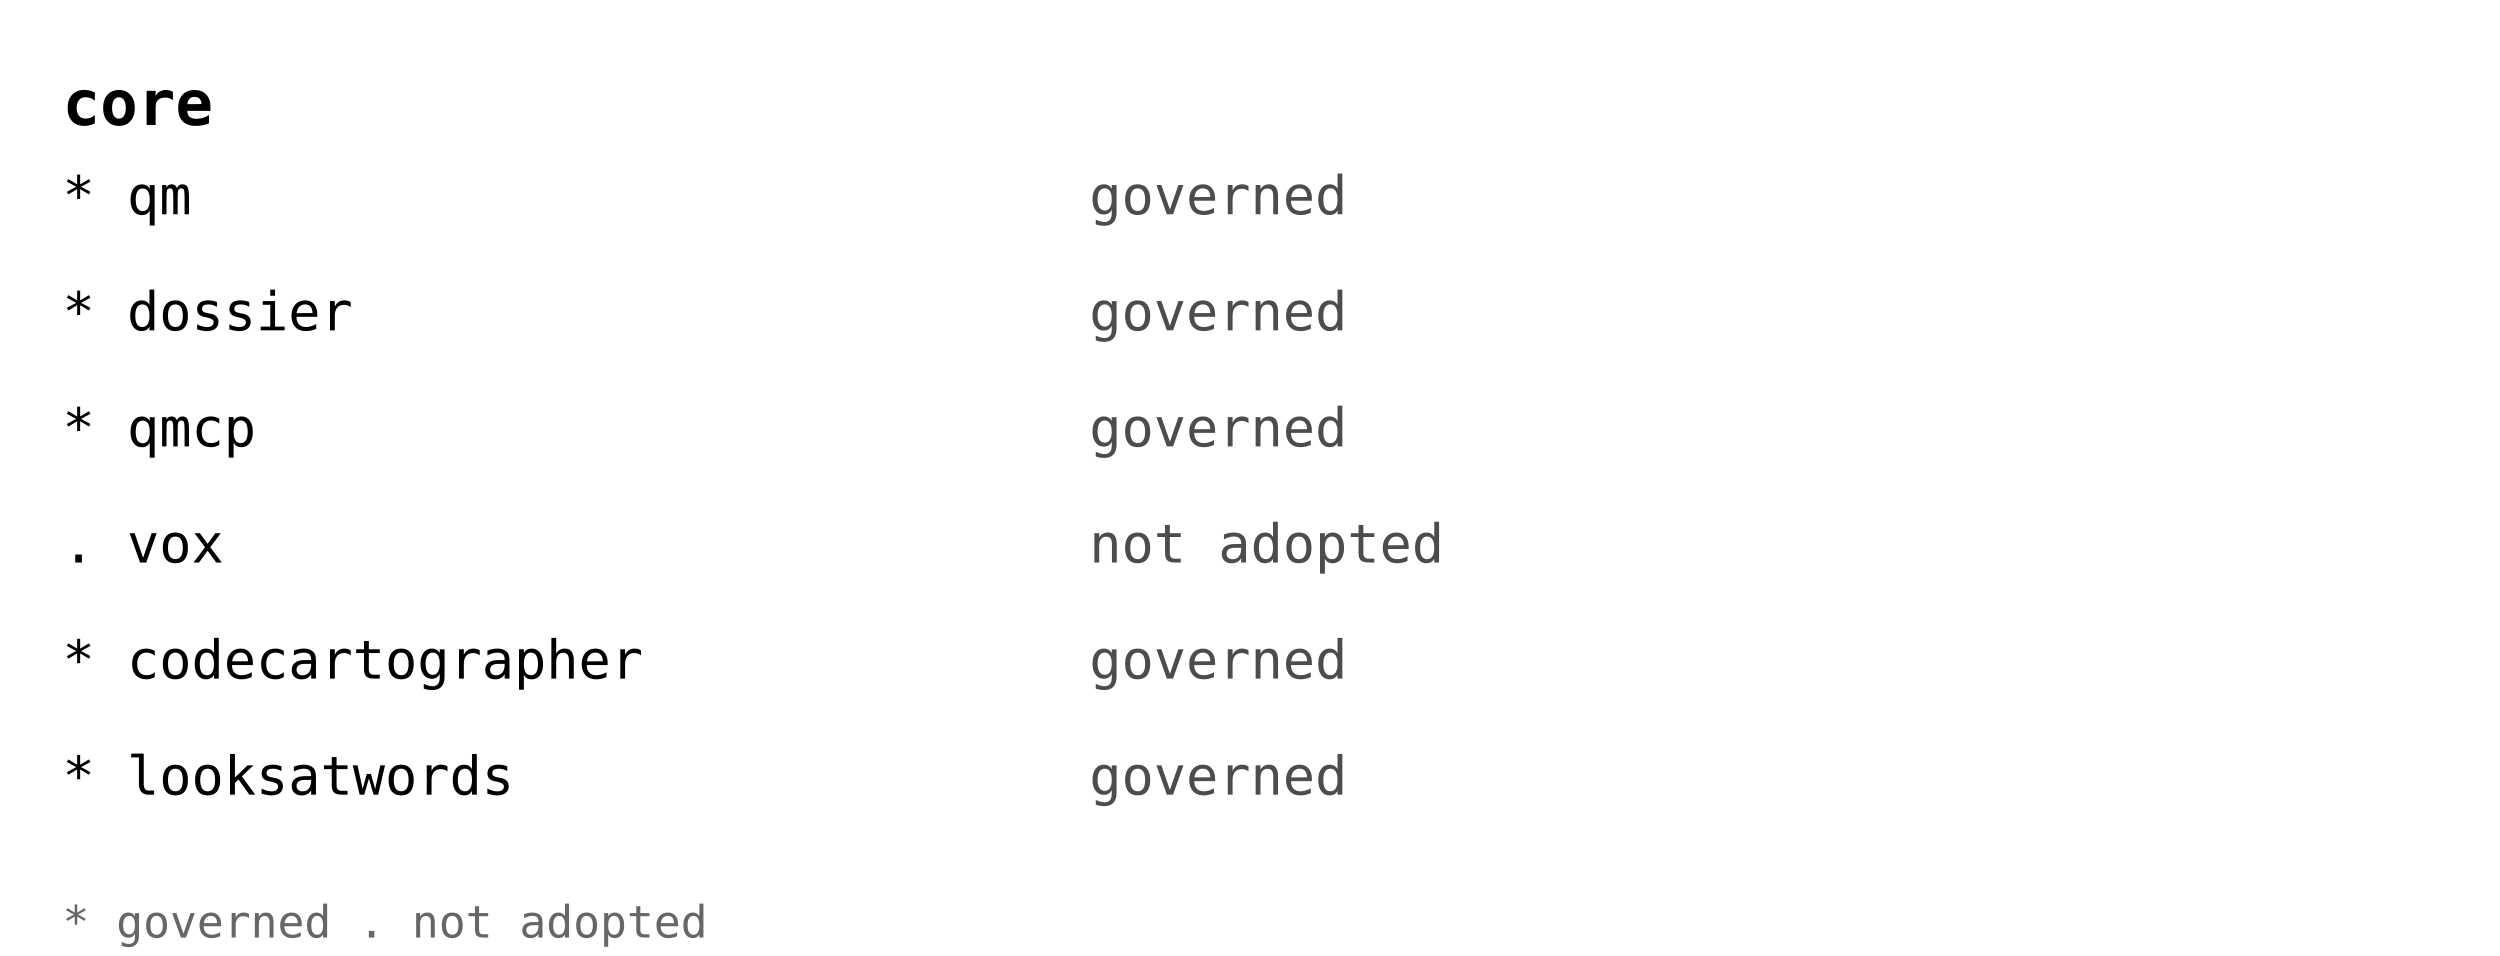
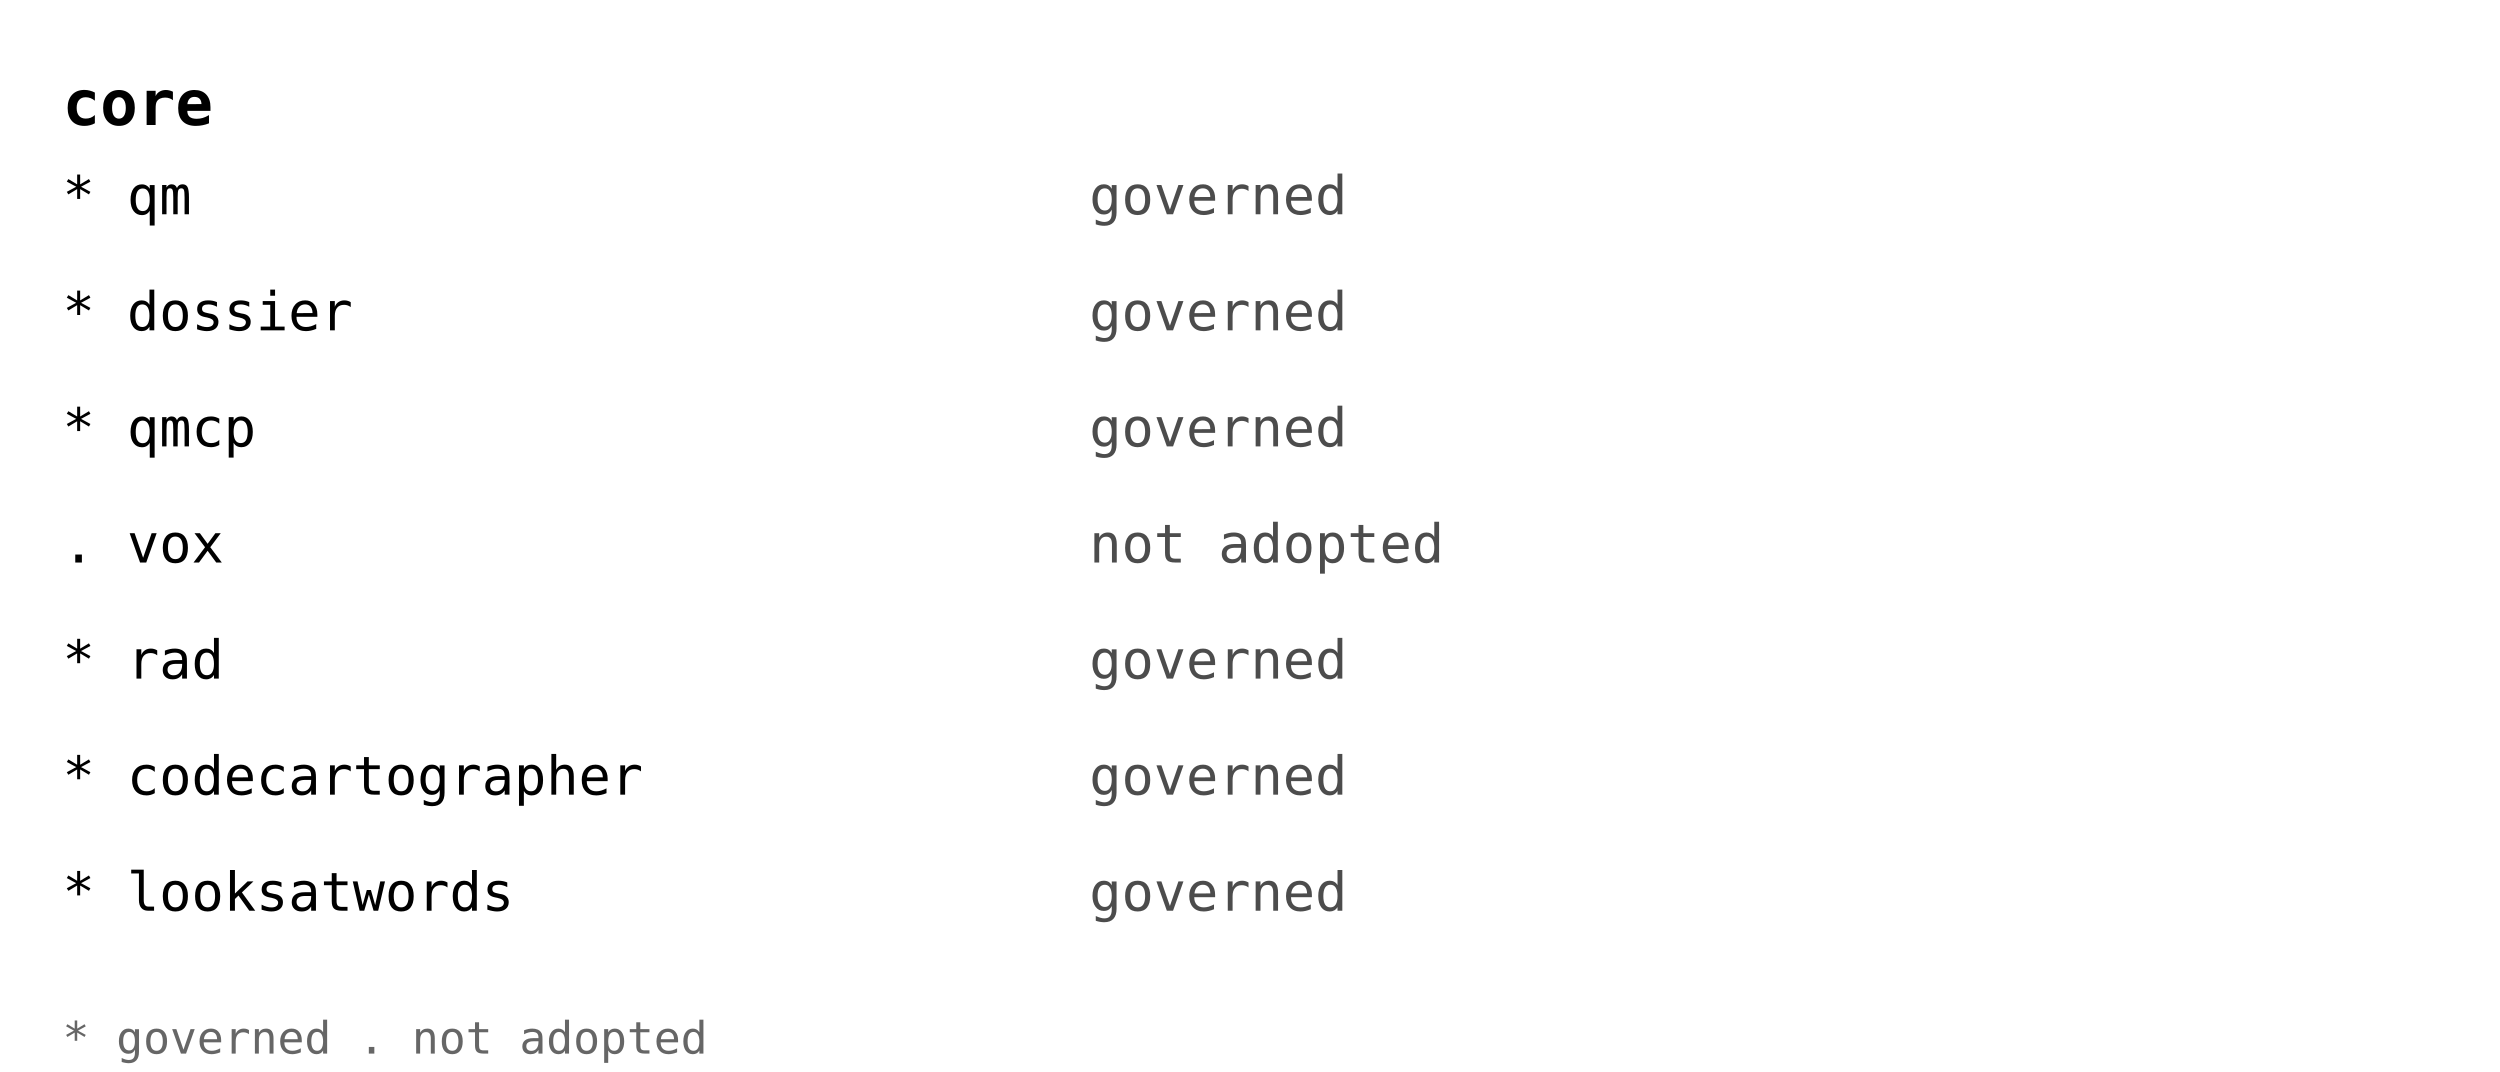
- <svg xmlns="http://www.w3.org/2000/svg" width="560" height="214" viewBox="0 0 560 214" role="img" aria-label="the core family and its members">
-   <rect width="560" height="214" fill="none" />
+ <svg xmlns="http://www.w3.org/2000/svg" width="560" height="240" viewBox="0 0 560 240" role="img" aria-label="the core family and its members">
+   <rect width="560" height="240" fill="none" />
  <text x="14" y="28" font-family="monospace" font-size="14" font-weight="bold" fill="currentColor">core</text>
  <text x="14" y="48" font-family="monospace" font-size="12" fill="currentColor">* qm</text>
  <text x="244" y="48" font-family="monospace" font-size="12" fill="currentColor" opacity="0.7">governed</text>
  <text x="14" y="74" font-family="monospace" font-size="12" fill="currentColor">* dossier</text>
  <text x="244" y="74" font-family="monospace" font-size="12" fill="currentColor" opacity="0.7">governed</text>
  <text x="14" y="100" font-family="monospace" font-size="12" fill="currentColor">* qmcp</text>
  <text x="244" y="100" font-family="monospace" font-size="12" fill="currentColor" opacity="0.7">governed</text>
  <text x="14" y="126" font-family="monospace" font-size="12" fill="currentColor">. vox</text>
  <text x="244" y="126" font-family="monospace" font-size="12" fill="currentColor" opacity="0.7">not adopted</text>
-   <text x="14" y="152" font-family="monospace" font-size="12" fill="currentColor">* codecartographer</text>
+   <text x="14" y="152" font-family="monospace" font-size="12" fill="currentColor">* rad</text>
  <text x="244" y="152" font-family="monospace" font-size="12" fill="currentColor" opacity="0.7">governed</text>
-   <text x="14" y="178" font-family="monospace" font-size="12" fill="currentColor">* looksatwords</text>
+   <text x="14" y="178" font-family="monospace" font-size="12" fill="currentColor">* codecartographer</text>
  <text x="244" y="178" font-family="monospace" font-size="12" fill="currentColor" opacity="0.7">governed</text>
-   <text x="14" y="210" font-family="monospace" font-size="10" fill="currentColor" opacity="0.6">* governed  . not adopted</text>
+   <text x="14" y="204" font-family="monospace" font-size="12" fill="currentColor">* looksatwords</text>
+   <text x="244" y="204" font-family="monospace" font-size="12" fill="currentColor" opacity="0.7">governed</text>
+   <text x="14" y="236" font-family="monospace" font-size="10" fill="currentColor" opacity="0.6">* governed  . not adopted</text>
</svg>
